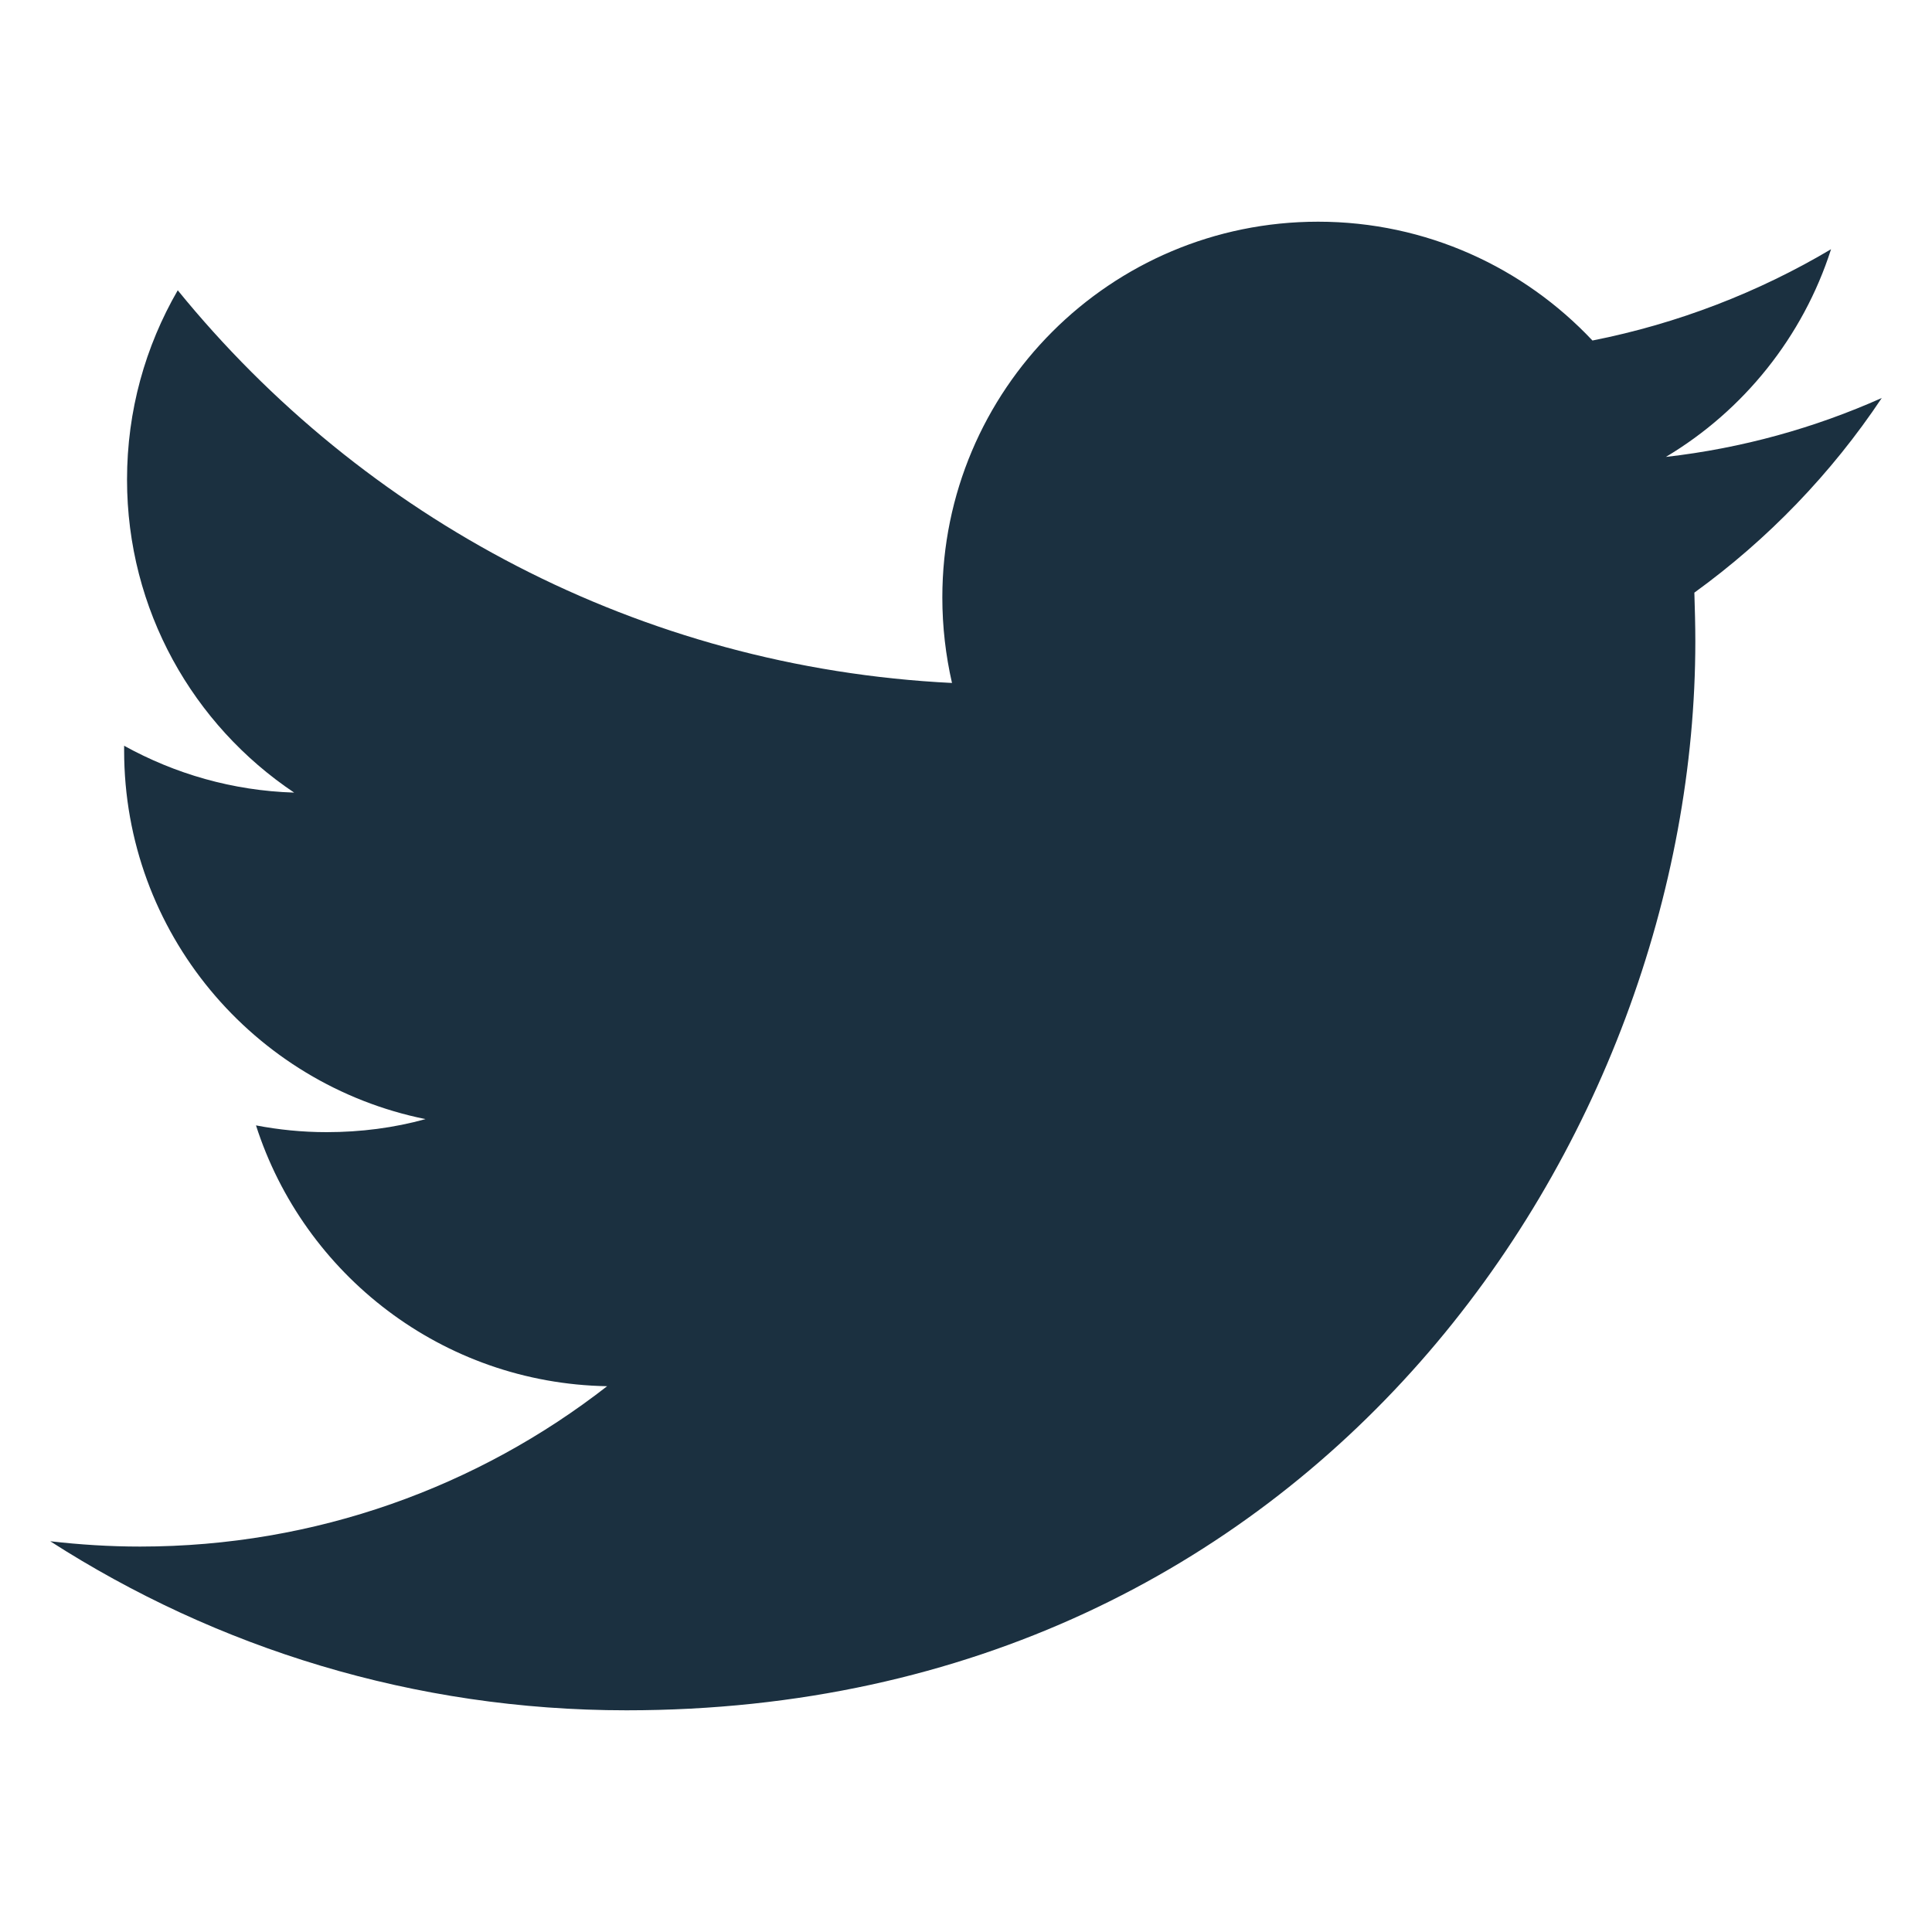
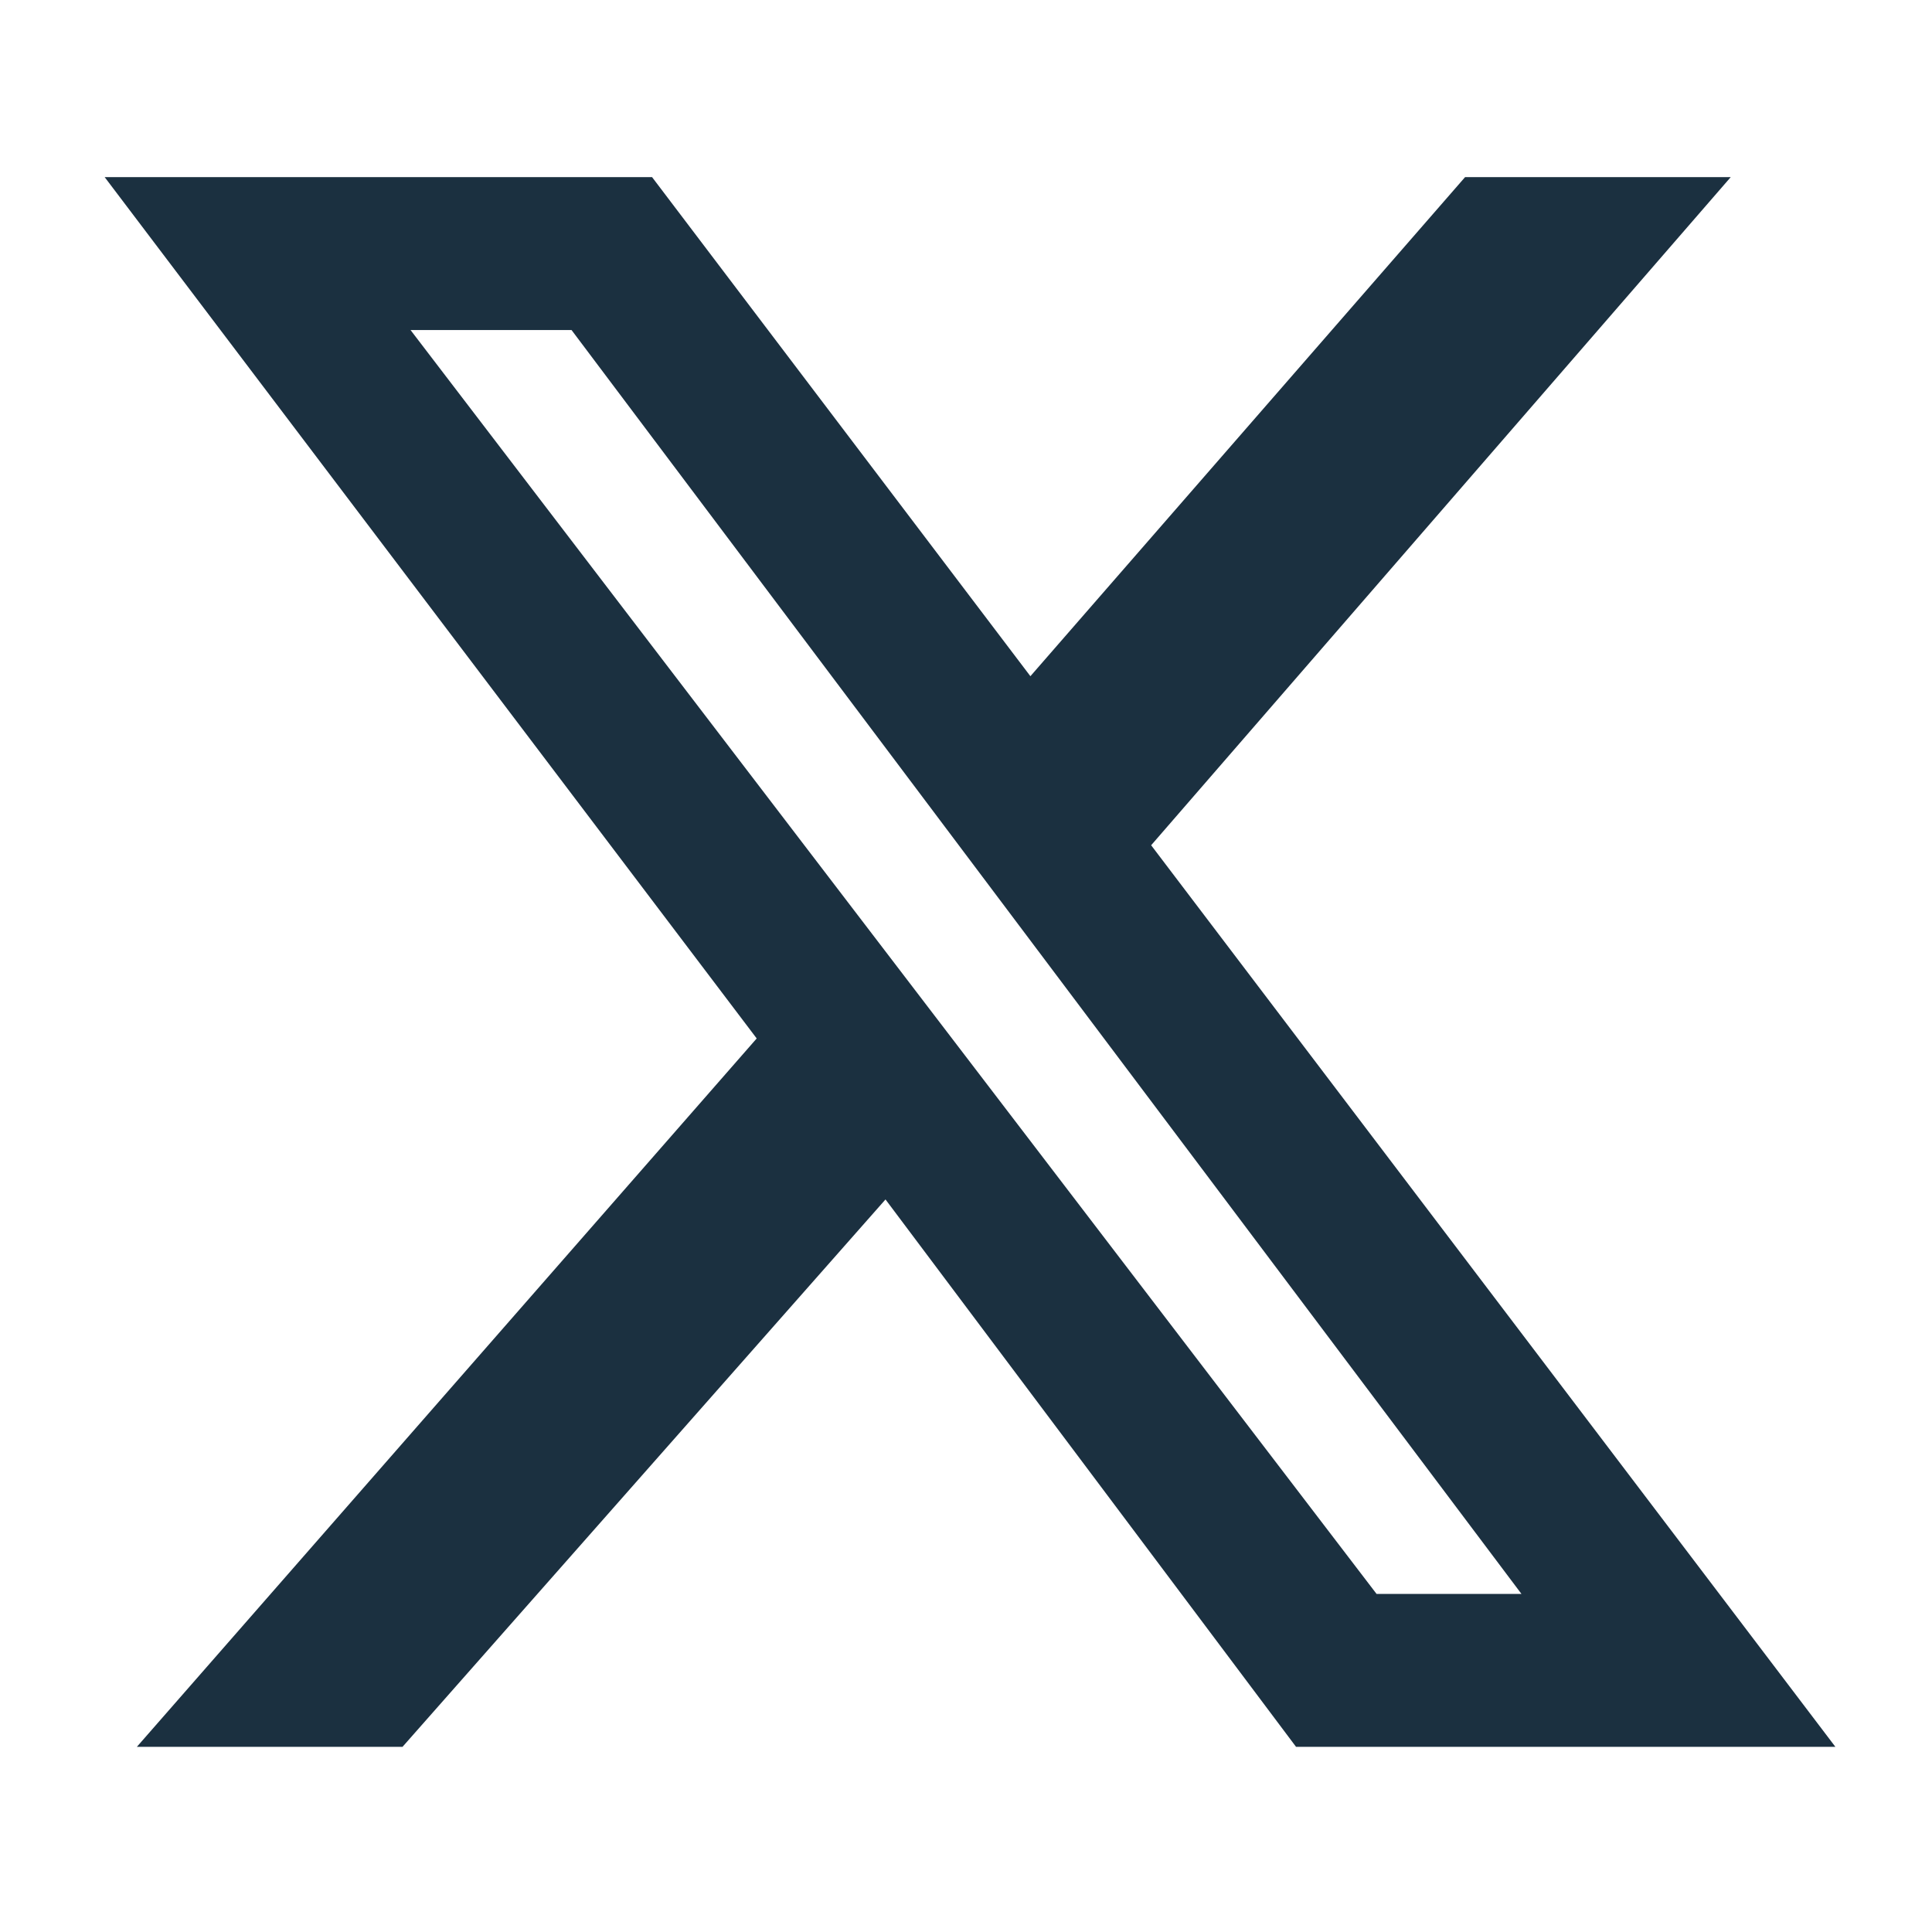
- <svg xmlns="http://www.w3.org/2000/svg" version="1.1" id="Logo__x2014__FIXED" x="0px" y="0px" viewBox="0 0 400 400" enable-background="new 0 0 400 400" xml:space="preserve">
-   <path fill="#1b3040" d="M129.7,354.1c143.1,0,221.3-118.5,221.3-221.3c0-3.4-0.1-6.7-0.2-10.1c15.2-11,28.4-24.7,38.8-40.3  c-13.9,6.2-28.9,10.4-44.7,12.2c16.1-9.6,28.4-24.9,34.2-43c-15,8.9-31.7,15.4-49.4,18.9c-14.2-15.1-34.4-24.6-56.8-24.6  c-43,0-77.8,34.8-77.8,77.8c0,6.1,0.7,12,2,17.7c-64.7-3.2-122-34.2-160.3-81.3C30.1,71.7,26.3,85,26.3,99.3  c0,27,13.7,50.8,34.6,64.8c-12.8-0.4-24.7-3.9-35.2-9.7c0,0.3,0,0.7,0,1c0,37.7,26.8,69.1,62.4,76.3c-6.5,1.8-13.4,2.7-20.5,2.7  c-5,0-9.9-0.5-14.6-1.4c9.9,30.9,38.6,53.4,72.7,54C99,307.8,65.4,320.2,29,320.2c-6.3,0-12.5-0.4-18.6-1.1  C44.8,341.2,85.7,354.1,129.7,354.1" />
+ <svg xmlns="http://www.w3.org/2000/svg" version="1.1" id="Слой_1" x="0px" y="0px" viewBox="0 0 24 24" style="enable-background:new 0 0 24 24;" xml:space="preserve">
+   <style type="text/css">
+ 	.st0{fill:#1B3040;}
+ </style>
+   <path class="st0" d="M18.2,2.2h3.3l-7.2,8.3l8.5,11.2h-6.7L11,14.9l-6,6.8H1.7l7.7-8.8L1.3,2.2h6.8l4.7,6.2L18.2,2.2z M17.1,19.8  h1.8L7.1,4.1h-2L17.1,19.8z" />
</svg>
